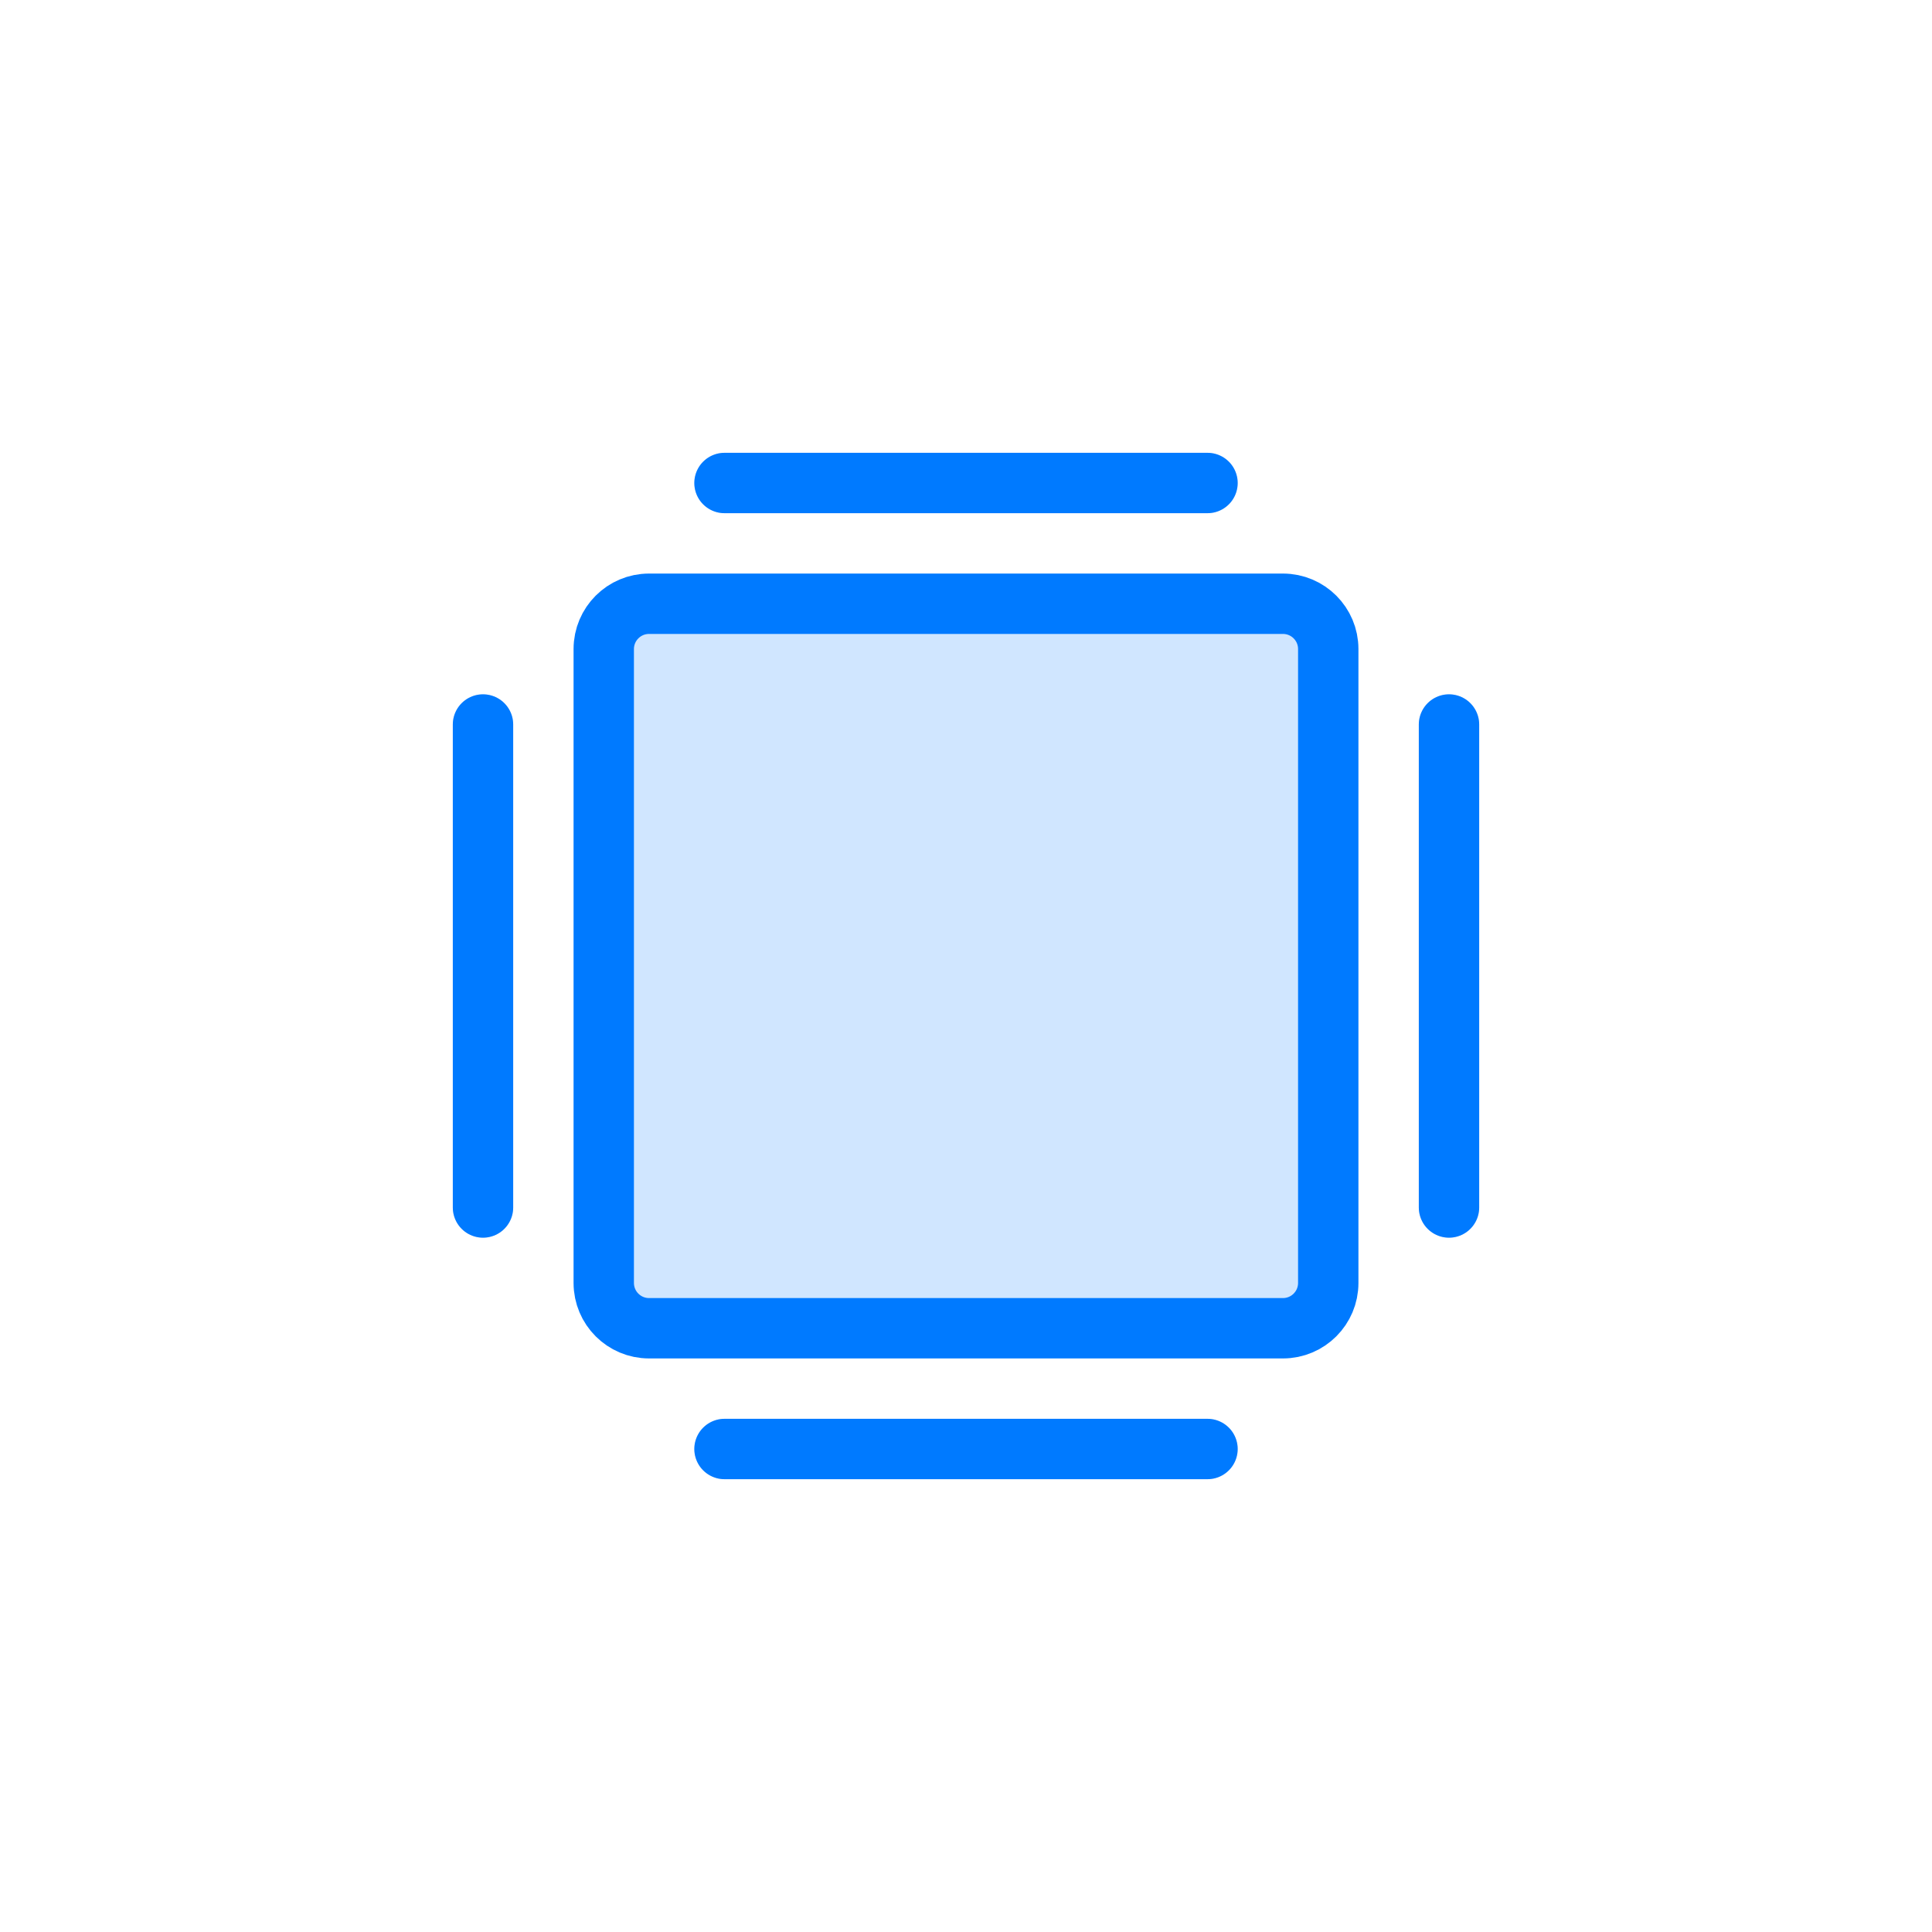
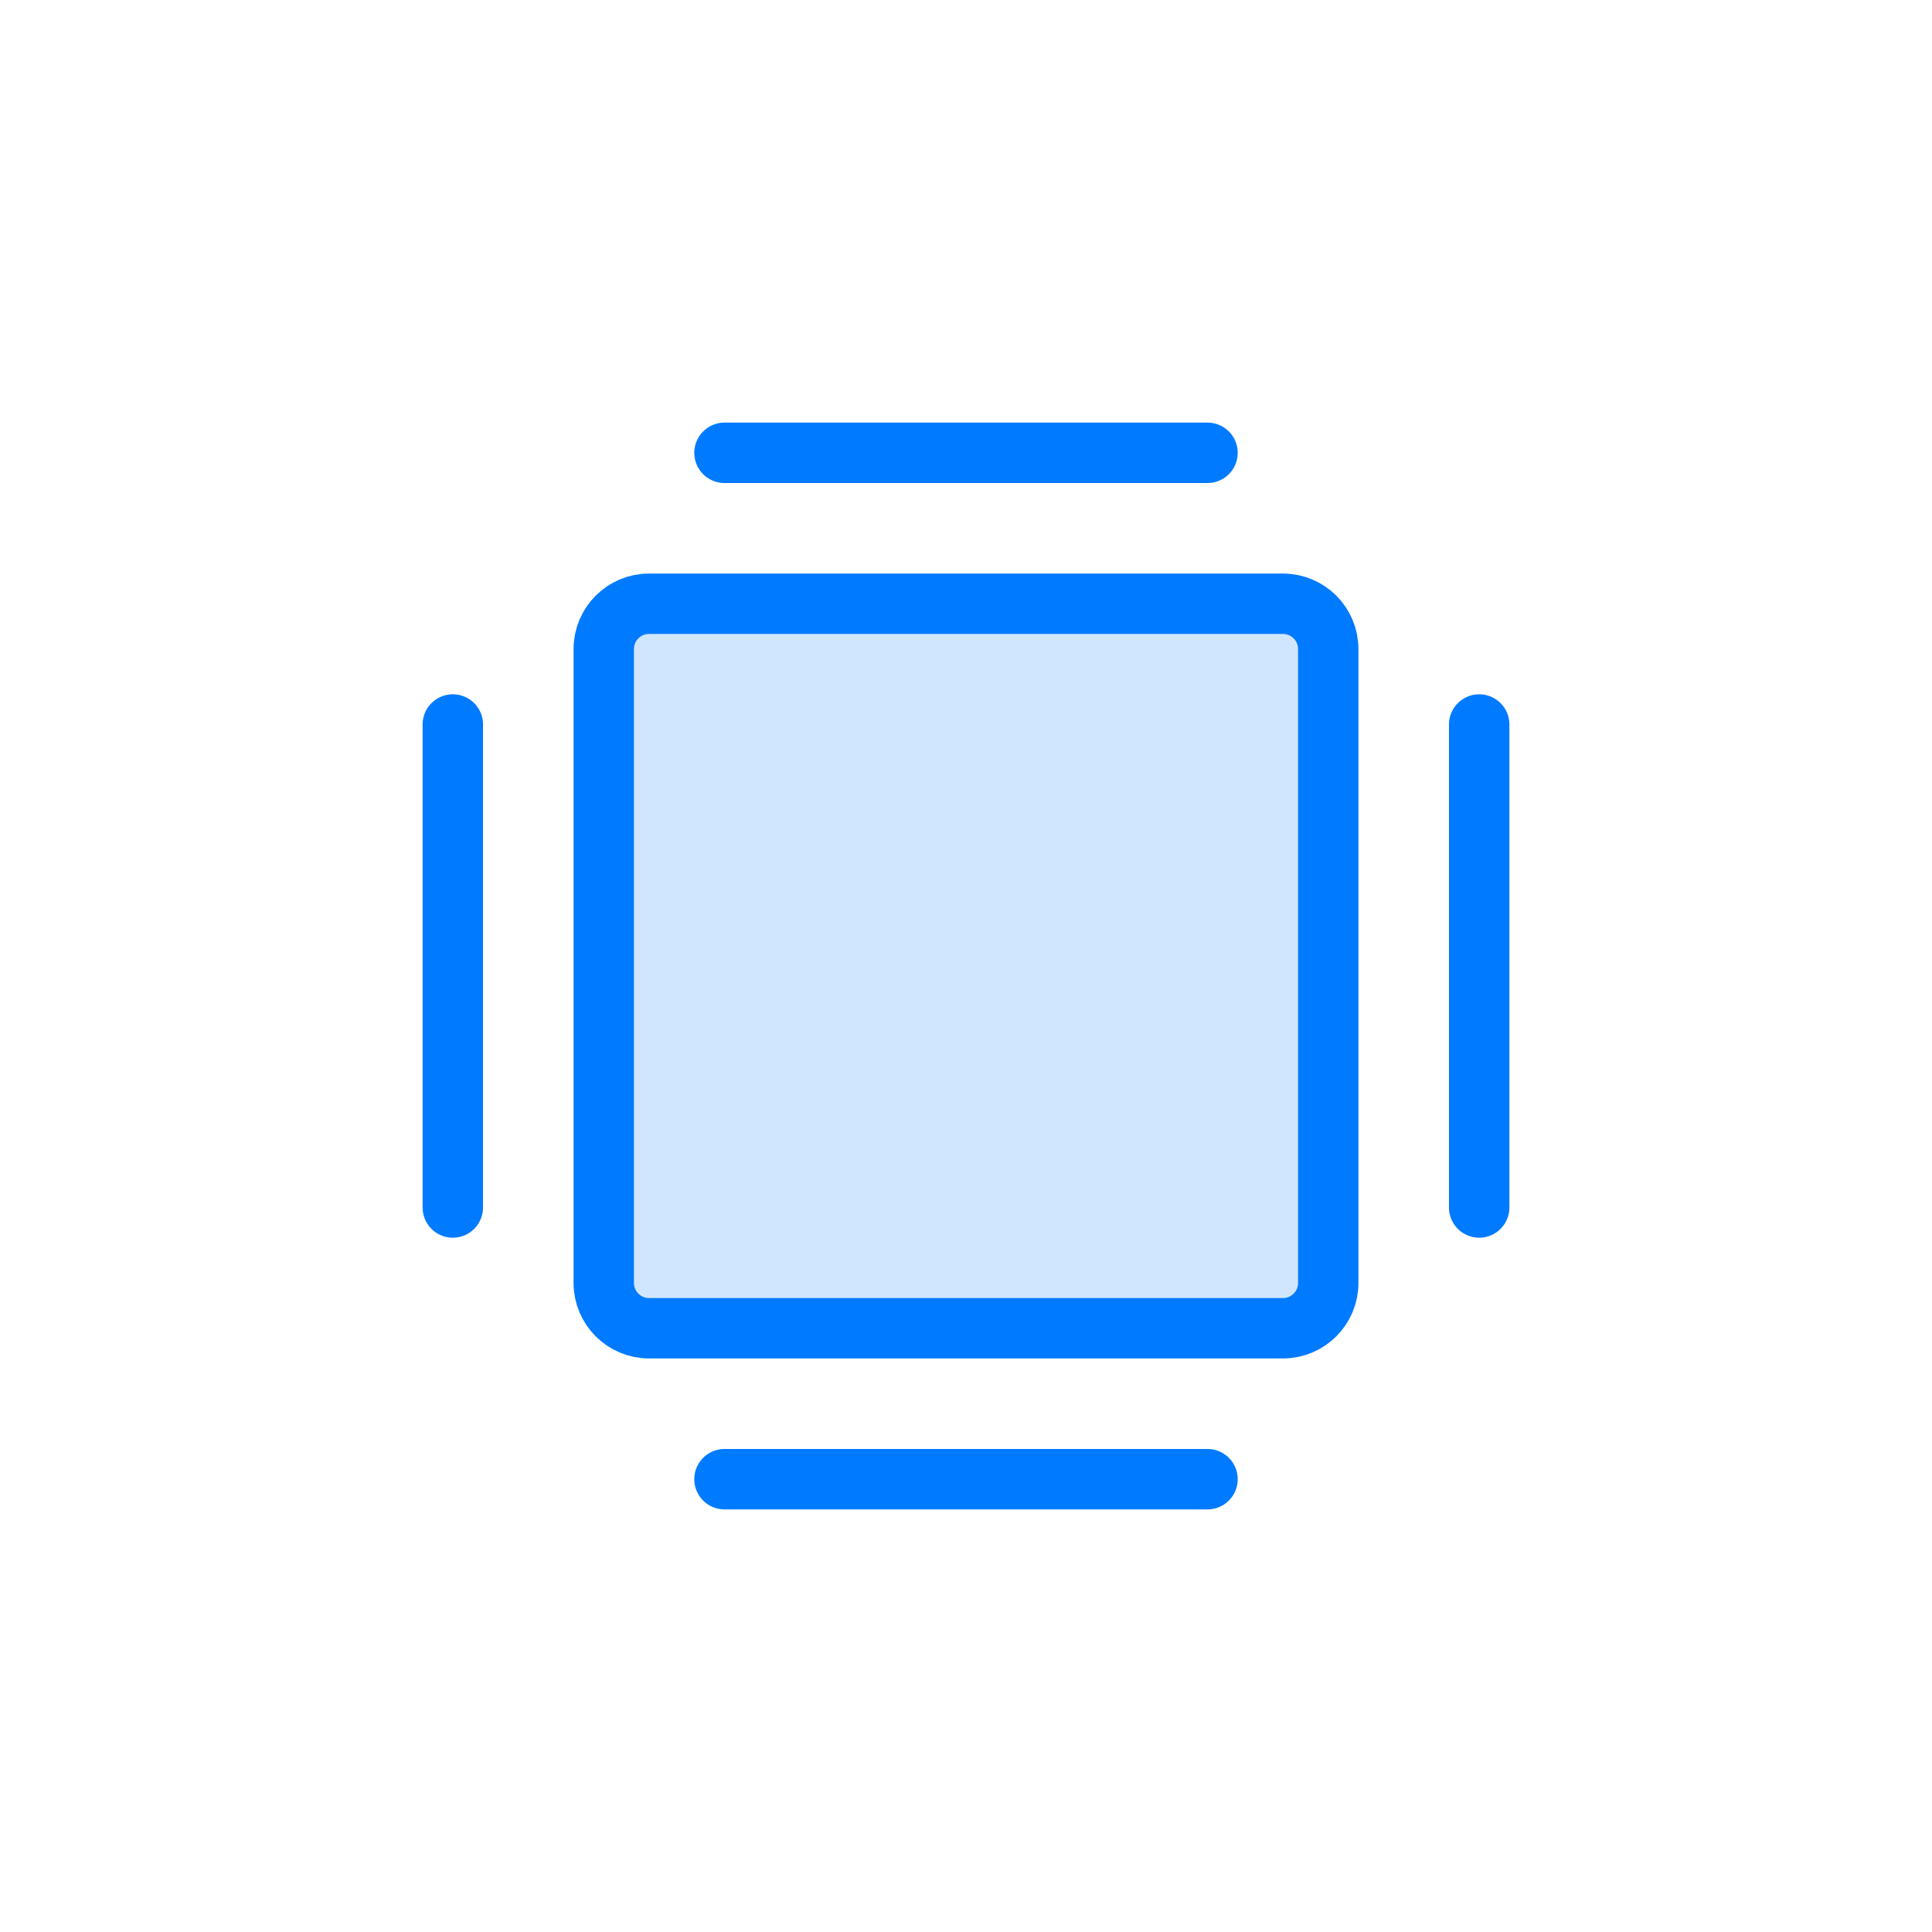
<svg xmlns="http://www.w3.org/2000/svg" width="64px" height="64px" viewBox="0 0 64 64" version="1.1">
  <g id="icons/cpu" stroke="none" stroke-width="1" fill="none" fill-rule="evenodd">
-     <path d="M40,47 L24,47 C23.448,47 23,47.448 23,48 C23,48.552 23.448,49 24,49 L40,49 C40.552,49 41,48.552 41,48 C41,47.448 40.552,47 40,47 Z M40,15 L24,15 C23.448,15 23,15.448 23,16 C23,16.552 23.448,17 24,17 L40,17 C40.552,17 41,16.552 41,16 C41,15.448 40.552,15 40,15 Z M17,40 L17,24 C17,23.448 16.552,23 16,23 C15.448,23 15,23.448 15,24 L15,40 C15,40.552 15.448,41 16,41 C16.552,41 17,40.552 17,40 Z M49,40 C49,40.552 48.552,41 48,41 C47.448,41 47,40.552 47,40 L47,24 C47,23.448 47.448,23 48,23 C48.552,23 49,23.448 49,24 L49,40 Z M21.5,20 L42.5,20 C43.328,20 44,20.672 44,21.5 L44,42.5 C44,43.328 43.328,44 42.5,44 L21.5,44 C20.672,44 20,43.328 20,42.5 L20,21.5 C20,20.672 20.672,20 21.5,20 Z" id="fill" fill-opacity="0.184" fill="#007AFF" fill-rule="nonzero" />
-     <path d="M40,48 L24,48 L40,48 Z M40,16 L24,16 L40,16 Z M16,40 L16,24 L16,40 Z M48,40 L48,24 L48,40 Z M21.5,20 L42.5,20 C43.328,20 44,20.672 44,21.5 L44,42.5 C44,43.328 43.328,44 42.5,44 L21.5,44 C20.672,44 20,43.328 20,42.5 L20,21.5 C20,20.672 20.672,20 21.5,20 Z" id="border" stroke="#007AFF" stroke-width="2" stroke-linecap="round" stroke-linejoin="round" fill-rule="nonzero" />
+     <path d="M40,48 L24,48 C23.448,48 23,48.448 23,49 C23,49.552 23.448,50 24,50 L40,50 C40.552,50 41,49.552 41,49 C41,48.448 40.552,48 40,48 Z M40,14 L24,14 C23.448,14 23,14.448 23,15 C23,15.552 23.448,16 24,16 L40,16 C40.552,16 41,15.552 41,15 C41,14.448 40.552,14 40,14 Z M16,40 L16,24 C16,23.448 15.552,23 15,23 C14.448,23 14,23.448 14,24 L14,40 C14,40.552 14.448,41 15,41 C15.552,41 16,40.552 16,40 Z M50,40 C50,40.552 49.552,41 49,41 C48.448,41 48,40.552 48,40 L48,24 C48,23.448 48.448,23 49,23 C49.552,23 50,23.448 50,24 L50,40 Z M21.5,20 L42.5,20 C43.328,20 44,20.672 44,21.5 L44,42.5 C44,43.328 43.328,44 42.5,44 L21.5,44 C20.672,44 20,43.328 20,42.5 L20,21.5 C20,20.672 20.672,20 21.5,20 Z" id="fill" fill-opacity="0.184" fill="#007AFF" fill-rule="nonzero" />
+     <path d="M40,49 L24,49 L40,49 Z M40,15 L24,15 L40,15 Z M15,40 L15,24 L15,40 Z M49,40 L49,24 L49,40 Z M21.5,20 L42.5,20 C43.328,20 44,20.672 44,21.5 L44,42.5 C44,43.328 43.328,44 42.5,44 L21.5,44 C20.672,44 20,43.328 20,42.5 L20,21.5 C20,20.672 20.672,20 21.5,20 Z" id="border" stroke="#007AFF" stroke-width="2" stroke-linecap="round" stroke-linejoin="round" fill-rule="nonzero" />
  </g>
</svg>
